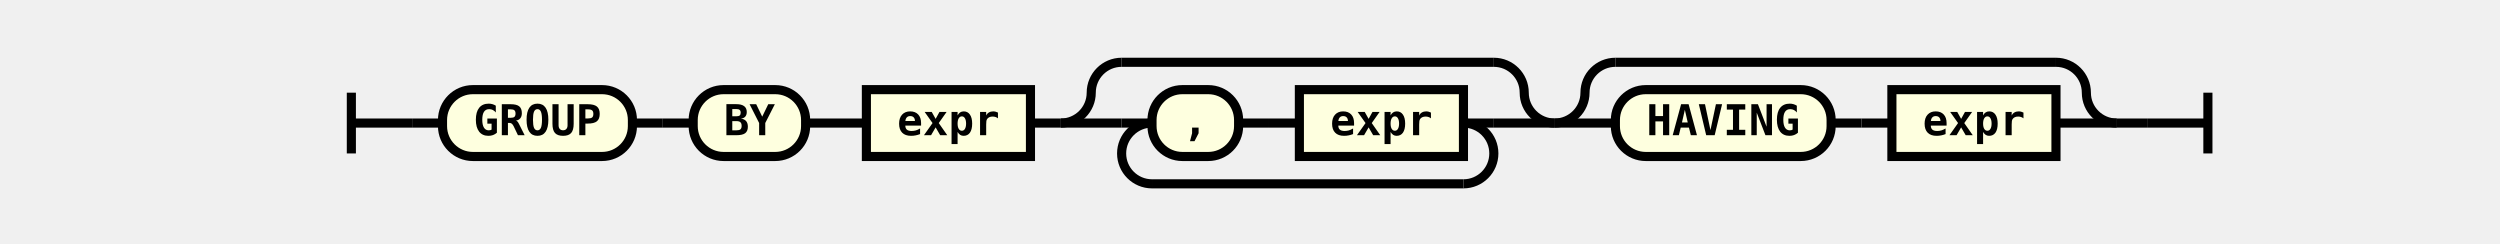
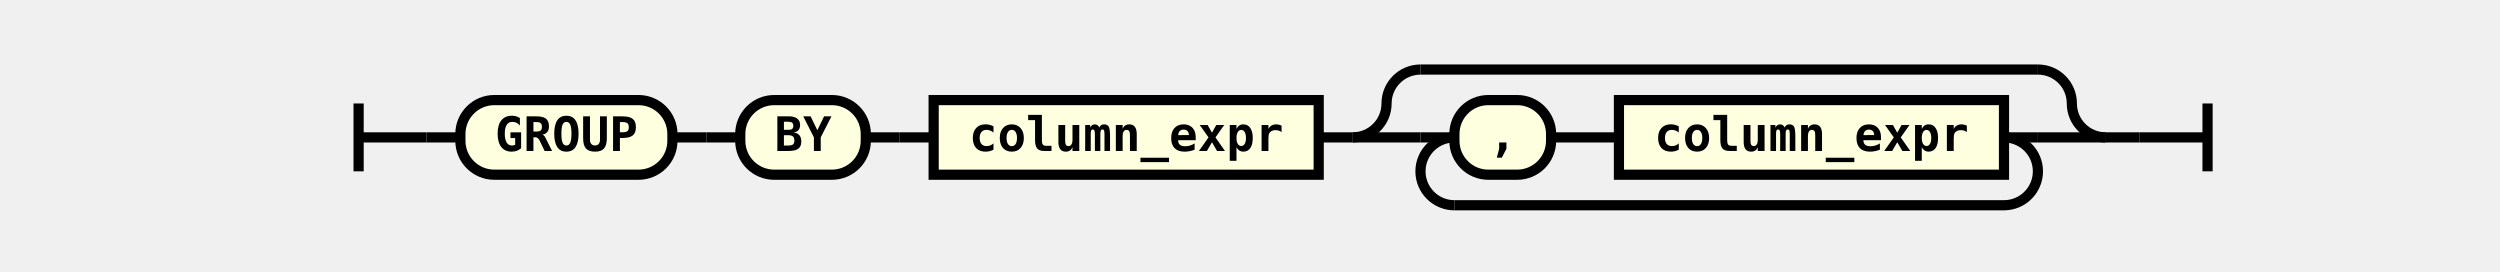
- <svg xmlns="http://www.w3.org/2000/svg" class="railroad-diagram" height="80" viewbox="0 0 651 80" width="651">
+ <svg xmlns="http://www.w3.org/2000/svg" class="railroad-diagram" height="80" viewbox="0 0 585 80" width="585">
  <g transform="translate(.5 .5)">
    <g>
      <path d="M20 30v20m0 -10h20">
   </path>
    </g>
    <path d="M40 40h10">
  </path>
    <g>
      <path d="M50 40h0">
   </path>
-       <path d="M601 40h0">
+       <path d="M535 40h0">
   </path>
      <g class="terminal">
        <path d="M50 40h0">
    </path>
        <path d="M112.5 40h0">
    </path>
        <rect height="22" rx="10" ry="10" width="62.5" x="50" y="29">
    </rect>
        <text x="81.25" y="44">
     GROUP
    </text>
      </g>
      <path d="M112.5 40h10">
   </path>
      <path d="M122.5 40h10">
   </path>
      <g class="terminal">
        <path d="M132.5 40h0">
    </path>
        <path d="M169.5 40h0">
    </path>
        <rect height="22" rx="10" ry="10" width="37" x="132.5" y="29">
    </rect>
        <text x="151" y="44">
     BY
    </text>
      </g>
      <path d="M169.5 40h10">
   </path>
      <path d="M179.5 40h10">
   </path>
      <g class="non-terminal">
        <path d="M189.5 40h0">
    </path>
-         <path d="M243.5 40h0">
+         <path d="M303 40h0">
    </path>
-         <rect height="22" width="54" x="189.5" y="29">
+         <rect height="22" width="113.5" x="189.5" y="29">
    </rect>
        <a>
-           <text x="216.5" y="44">
-       expr
+           <text x="246.25" y="44">
+       column_expr
     </text>
        </a>
      </g>
-       <path d="M243.5 40h10">
+       <path d="M303 40h10">
   </path>
      <g>
-         <path d="M253.5 40h0">
+         <path d="M313 40h0">
    </path>
-         <path d="M416 40h0">
+         <path d="M535 40h0">
    </path>
-         <path d="M253.5 40a10 10 0 0 0 10 -10v0a10 10 0 0 1 10 -10">
+         <path d="M313 40a10 10 0 0 0 10 -10v0a10 10 0 0 1 10 -10">
    </path>
        <g>
-           <path d="M273.5 20h122.5">
+           <path d="M333 20h182">
     </path>
        </g>
-         <path d="M396 20a10 10 0 0 1 10 10v0a10 10 0 0 0 10 10">
+         <path d="M515 20a10 10 0 0 1 10 10v0a10 10 0 0 0 10 10">
    </path>
-         <path d="M253.5 40h20">
+         <path d="M313 40h20">
    </path>
        <g>
-           <path d="M273.5 40h0">
+           <path d="M333 40h0">
     </path>
-           <path d="M396 40h0">
+           <path d="M515 40h0">
     </path>
-           <path d="M273.5 40h10">
+           <path d="M333 40h10">
     </path>
          <g>
-             <path d="M283.5 40h0">
+             <path d="M343 40h0">
      </path>
-             <path d="M386 40h0">
+             <path d="M505 40h0">
      </path>
            <g class="terminal">
-               <path d="M283.5 40h0">
+               <path d="M343 40h0">
       </path>
-               <path d="M312 40h0">
+               <path d="M371.5 40h0">
       </path>
-               <rect height="22" rx="10" ry="10" width="28.5" x="283.5" y="29">
+               <rect height="22" rx="10" ry="10" width="28.5" x="343" y="29">
       </rect>
-               <text x="297.75" y="44">
+               <text x="357.25" y="44">
        ,
       </text>
            </g>
-             <path d="M312 40h10">
+             <path d="M371.5 40h10">
      </path>
-             <path d="M322 40h10">
+             <path d="M381.5 40h10">
      </path>
            <g class="non-terminal">
-               <path d="M332 40h0">
+               <path d="M391.5 40h0">
       </path>
-               <path d="M386 40h0">
+               <path d="M505 40h0">
       </path>
-               <rect height="22" width="54" x="332" y="29">
+               <rect height="22" width="113.5" x="391.5" y="29">
       </rect>
              <a>
-                 <text x="359" y="44">
-          expr
+                 <text x="448.25" y="44">
+          column_expr
        </text>
              </a>
            </g>
          </g>
-           <path d="M386 40h10">
+           <path d="M505 40h10">
     </path>
-           <path d="M283.5 40a10 10 0 0 0 -10 10v0a10 10 0 0 0 10 10">
+           <path d="M343 40a10 10 0 0 0 -10 10v0a10 10 0 0 0 10 10">
     </path>
          <g>
-             <path d="M283.5 60h102.5">
+             <path d="M343 60h162">
      </path>
          </g>
-           <path d="M386 60a10 10 0 0 0 10 -10v0a10 10 0 0 0 -10 -10">
+           <path d="M505 60a10 10 0 0 0 10 -10v0a10 10 0 0 0 -10 -10">
     </path>
        </g>
-         <path d="M396 40h20">
-     </path>
-       </g>
-       <g>
-         <path d="M416 40h0">
-     </path>
-         <path d="M601 40h0">
-     </path>
-         <path d="M416 40a10 10 0 0 0 10 -10v0a10 10 0 0 1 10 -10">
-     </path>
-         <g>
-           <path d="M436 20h145">
-      </path>
-         </g>
-         <path d="M581 20a10 10 0 0 1 10 10v0a10 10 0 0 0 10 10">
-     </path>
-         <path d="M416 40h20">
-     </path>
-         <g>
-           <path d="M436 40h0">
-      </path>
-           <path d="M581 40h0">
-      </path>
-           <g class="terminal">
-             <path d="M436 40h0">
-       </path>
-             <path d="M507 40h0">
-       </path>
-             <rect height="22" rx="10" ry="10" width="71" x="436" y="29">
-       </rect>
-             <text x="471.5" y="44">
-        HAVING
-       </text>
-           </g>
-           <path d="M507 40h10">
-      </path>
-           <path d="M517 40h10">
-      </path>
-           <g class="non-terminal">
-             <path d="M527 40h0">
-       </path>
-             <path d="M581 40h0">
-       </path>
-             <rect height="22" width="54" x="527" y="29">
-       </rect>
-             <a>
-               <text x="554" y="44">
-         expr
-        </text>
-             </a>
-           </g>
-         </g>
-         <path d="M581 40h20">
+         <path d="M515 40h20">
    </path>
      </g>
    </g>
-     <path d="M601 40h10">
+     <path d="M535 40h10">
  </path>
-     <path d="M 611 40 h 20 m 0 -10 v 20">
+     <path d="M 545 40 h 20 m 0 -10 v 20">
  </path>
  </g>
  <style>
  svg {
    width: 100%;
}

path {
    stroke-width: 3;
    stroke: black;
    fill: rgba(0,0,0,0);
}
text {
    font: bold 14px monospace;
    text-anchor: middle;
    fill: black;
}
text.diagram-text {
    font-size: 12px;
}
text.diagram-arrow {
    font-size: 16px;
}
text.label {
    text-anchor: start;
}
text.comment {
    font: italic 12px monospace;
}
g.special-sequence rect {
    fill: #ffe79a;
    stroke: black;
}
g.special-sequence text {
    font-style: italic;
}
rect {
    stroke-width: 3;
}
rect.group-box {
    stroke: gray;
    stroke-dasharray: 10 5;
    fill: none;
}
g.non-terminal rect {
    fill: #feffdf;
    stroke: black;
}
g.terminal rect {
    fill: #feffdf;
    stroke: black;
}
path.diagram-text {
    stroke-width: 3;
    stroke: black;
    fill: white;
    cursor: help;
}
g.diagram-text:hover path.diagram-text {
    fill: #eee;
}
 </style>
</svg>
